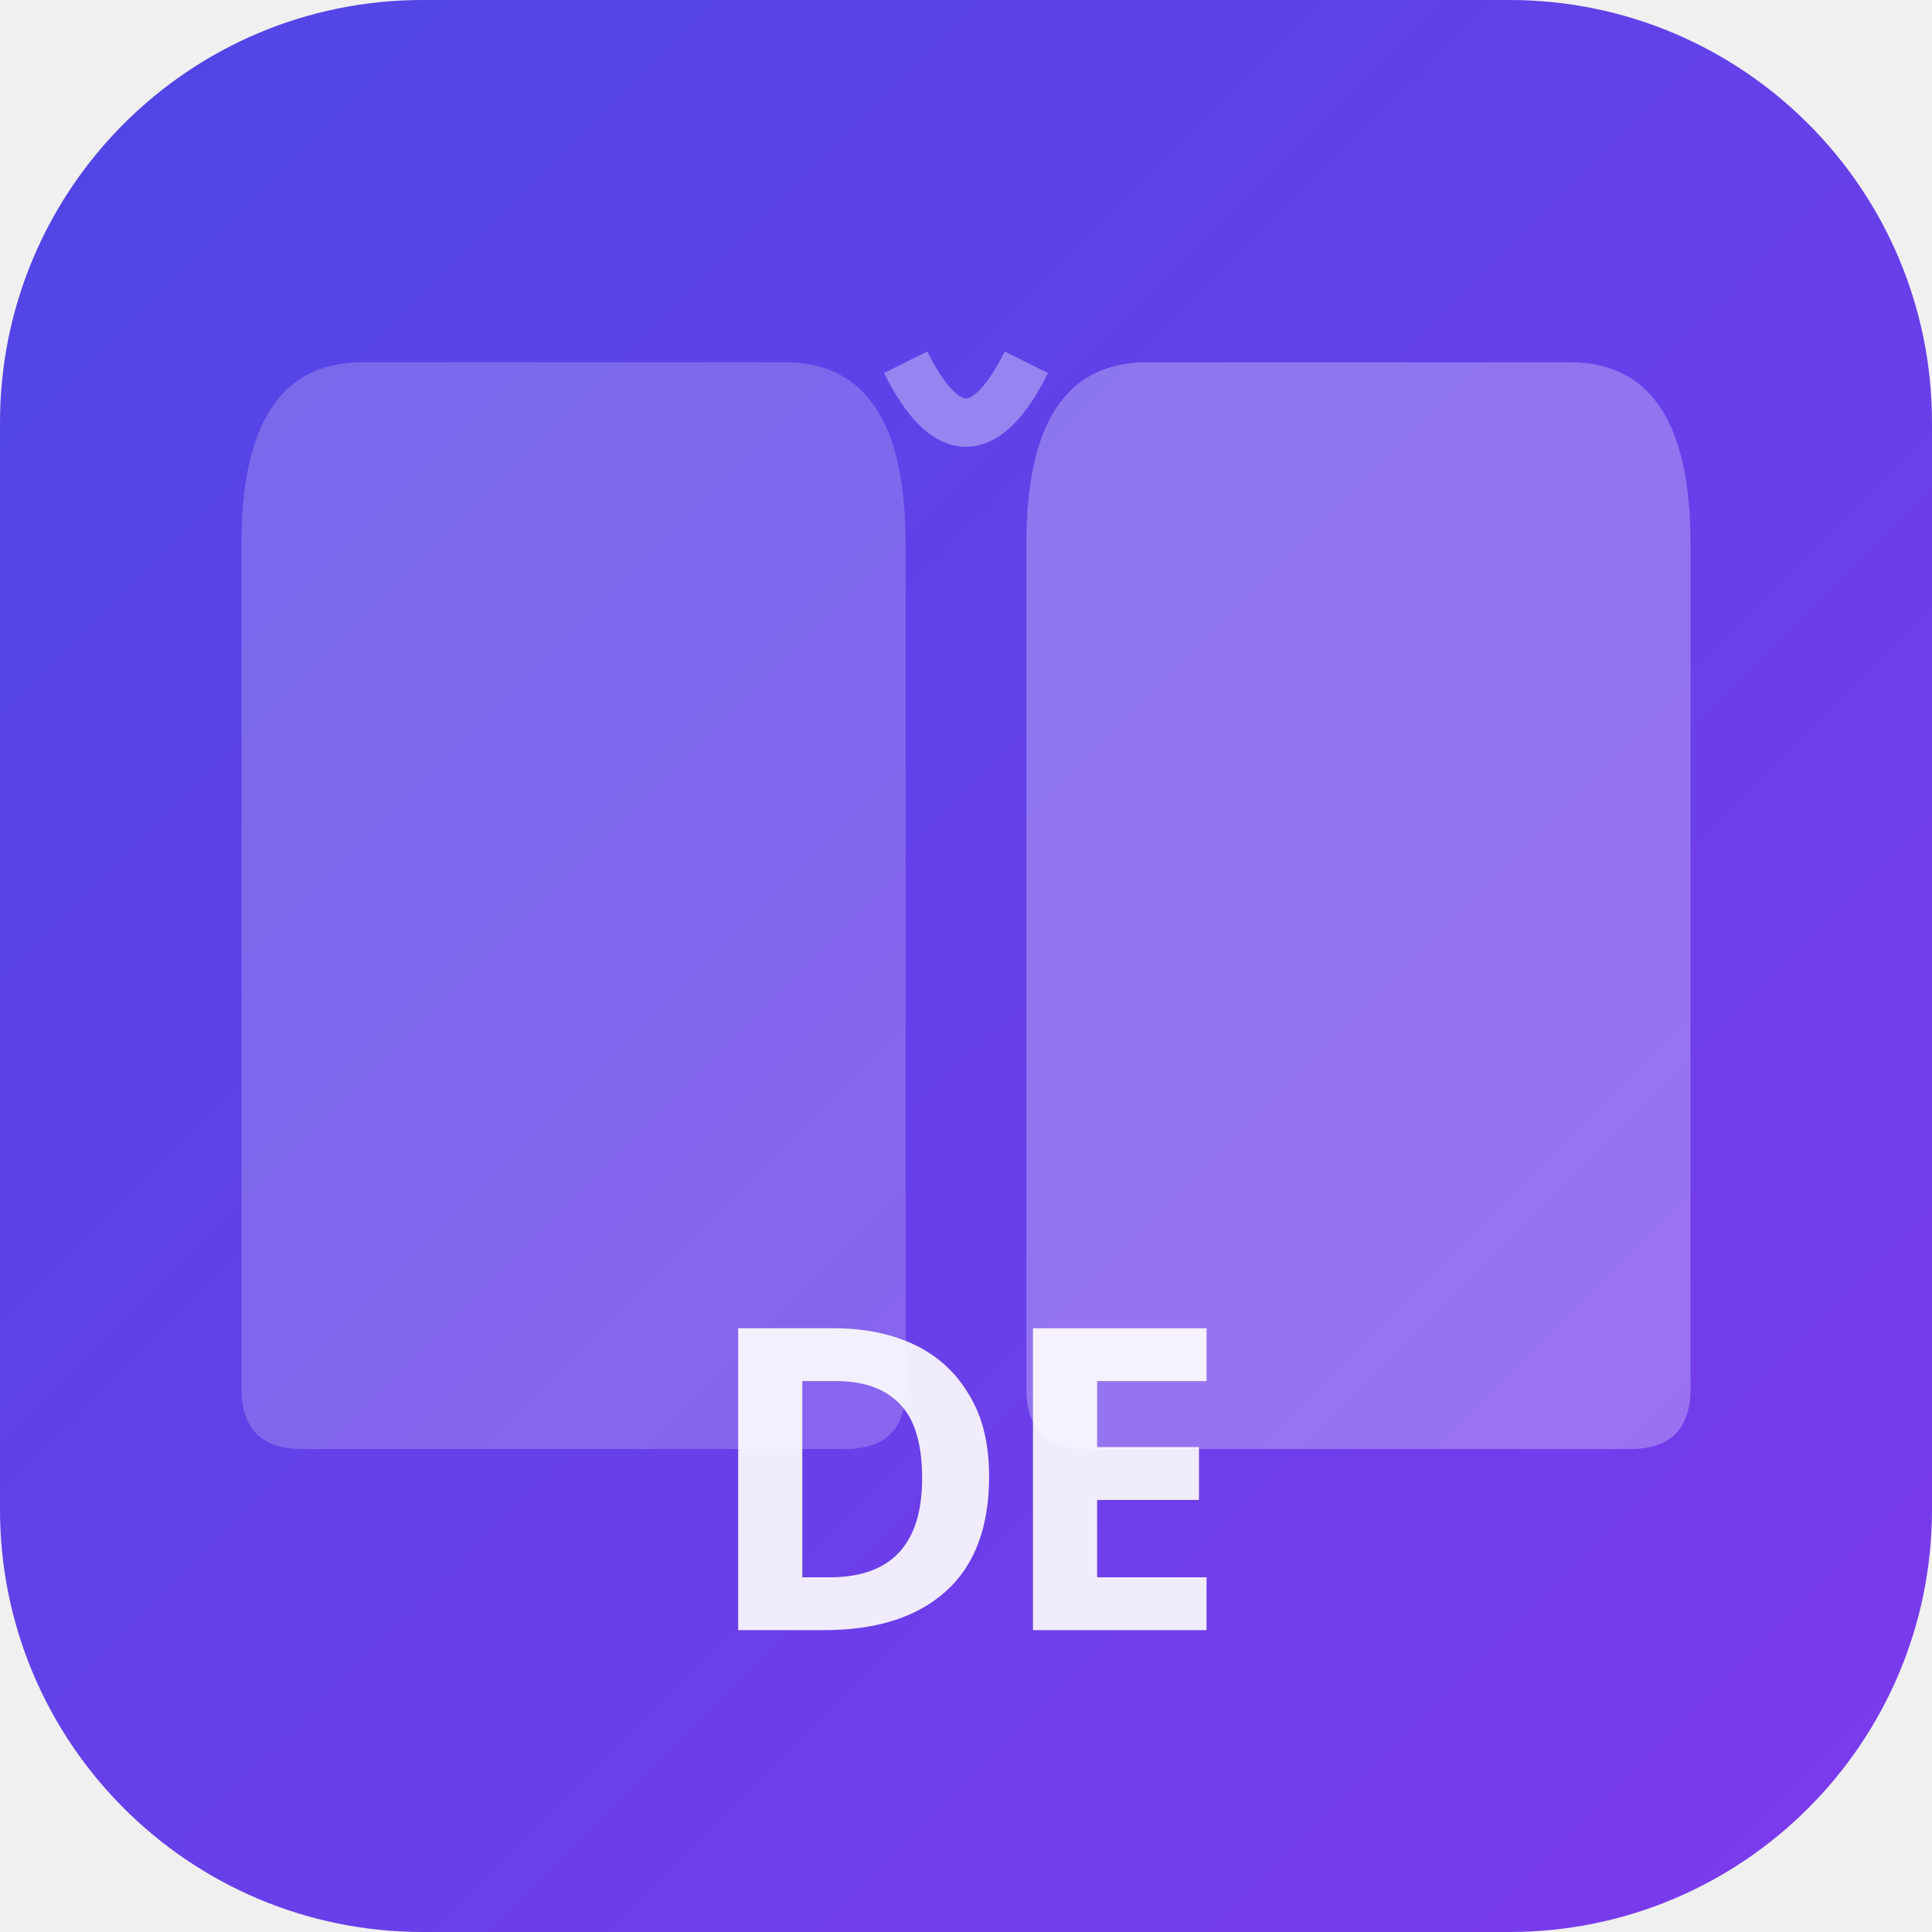
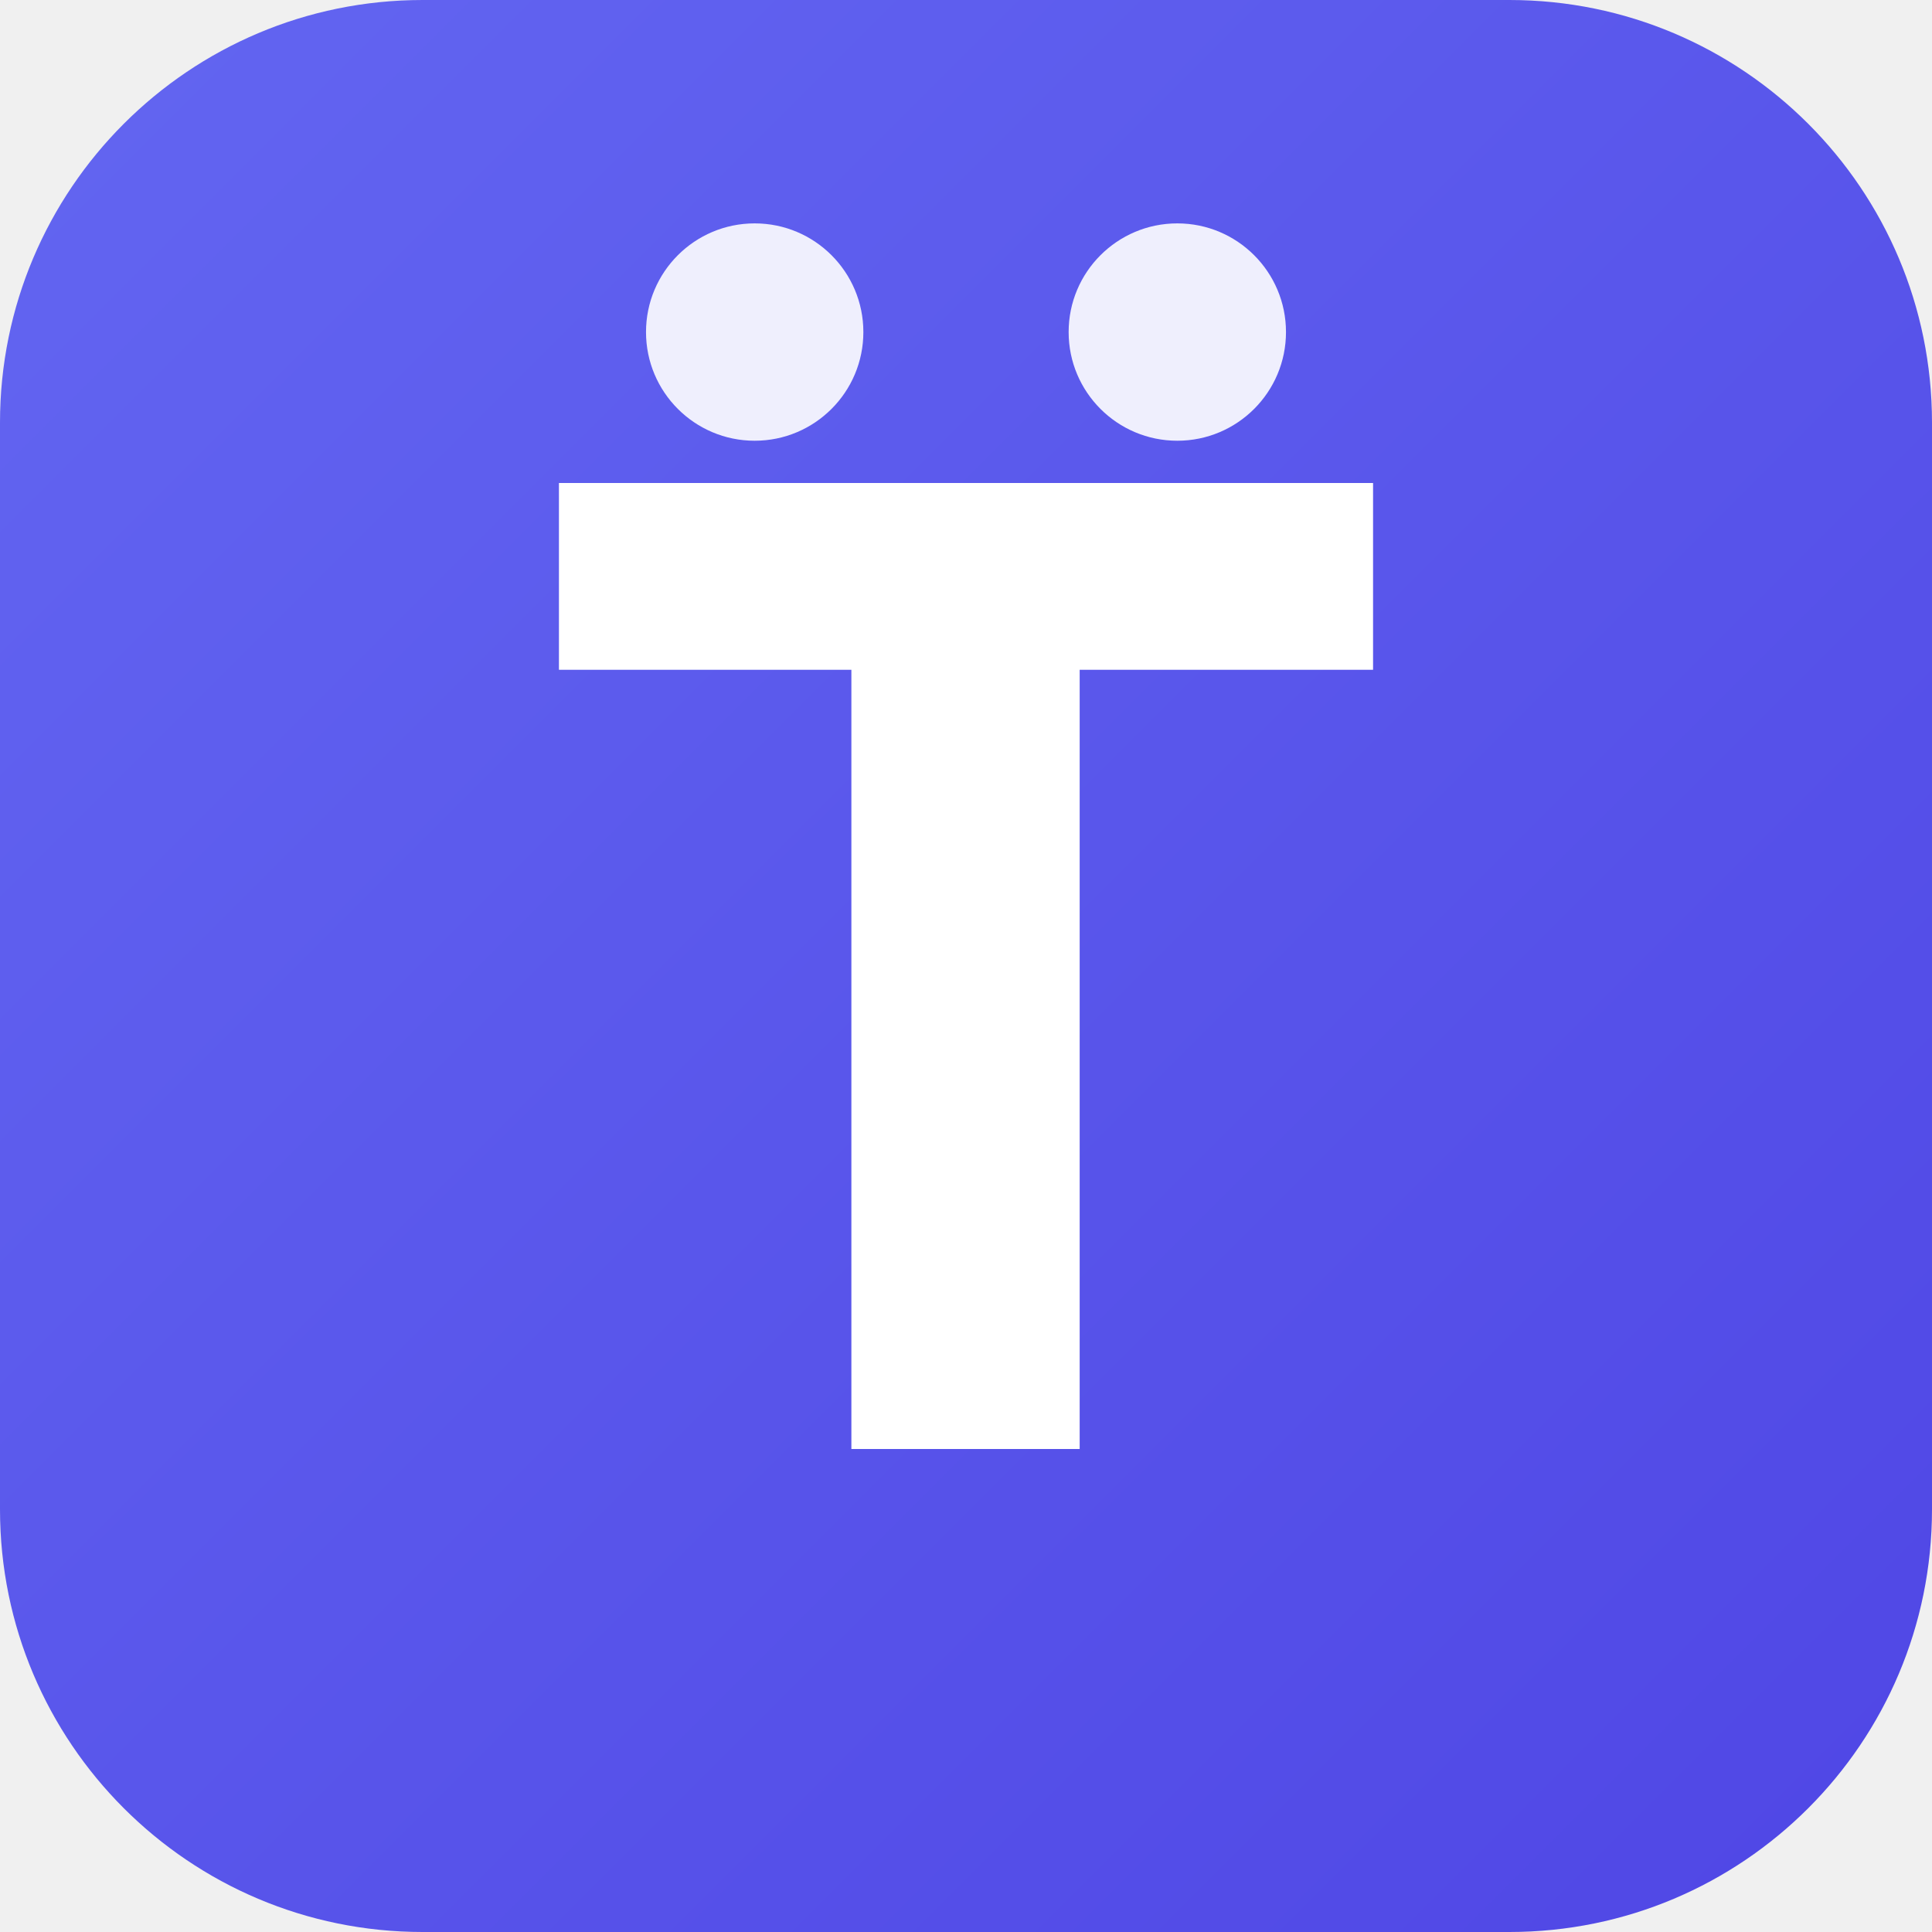
<svg xmlns="http://www.w3.org/2000/svg" width="32" height="32" viewBox="0 0 32 32">
  <defs>
    <linearGradient id="bg" x1="0%" y1="0%" x2="100%" y2="100%">
-       <stop offset="0%" stop-color="#4F46E5" />
-       <stop offset="100%" stop-color="#7C3AED" />
+       <stop offset="0%" stop-color="#6366F1" />
+       <stop offset="100%" stop-color="#4F46E5" />
    </linearGradient>
  </defs>
  <rect width="32" height="32" rx="7" fill="url(#bg)" />
-   <g transform="translate(16,15)">
-     <path d="M-1,8 L-1,-6 Q-1,-9 -3,-9 L-10,-9 Q-12,-9 -12,-6 L-12,8 Q-12,9 -11,9 L-2,9 Q-1,9 -1,8Z" fill="rgba(255,255,255,0.2)" />
-     <path d="M1,8 L1,-6 Q1,-9 3,-9 L10,-9 Q12,-9 12,-6 L12,8 Q12,9 11,9 L2,9 Q1,9 1,8Z" fill="rgba(255,255,255,0.28)" />
-     <path d="M-1,-9 Q0,-7 1,-9" fill="none" stroke="rgba(255,255,255,0.35)" stroke-width="0.8" />
-   </g>
-   <text x="16" y="27" text-anchor="middle" font-family="system-ui, sans-serif" font-size="7" font-weight="800" fill="rgba(255,255,255,0.9)" letter-spacing="-0.3">DE</text>
+   <text x="16" y="24" text-anchor="middle" font-family="system-ui, -apple-system, sans-serif" font-size="22" font-weight="800" fill="white">T</text>
+   <circle cx="12.5" cy="5.5" r="1.8" fill="white" opacity="0.9" />
+   <circle cx="19.5" cy="5.5" r="1.8" fill="white" opacity="0.9" />
</svg>
